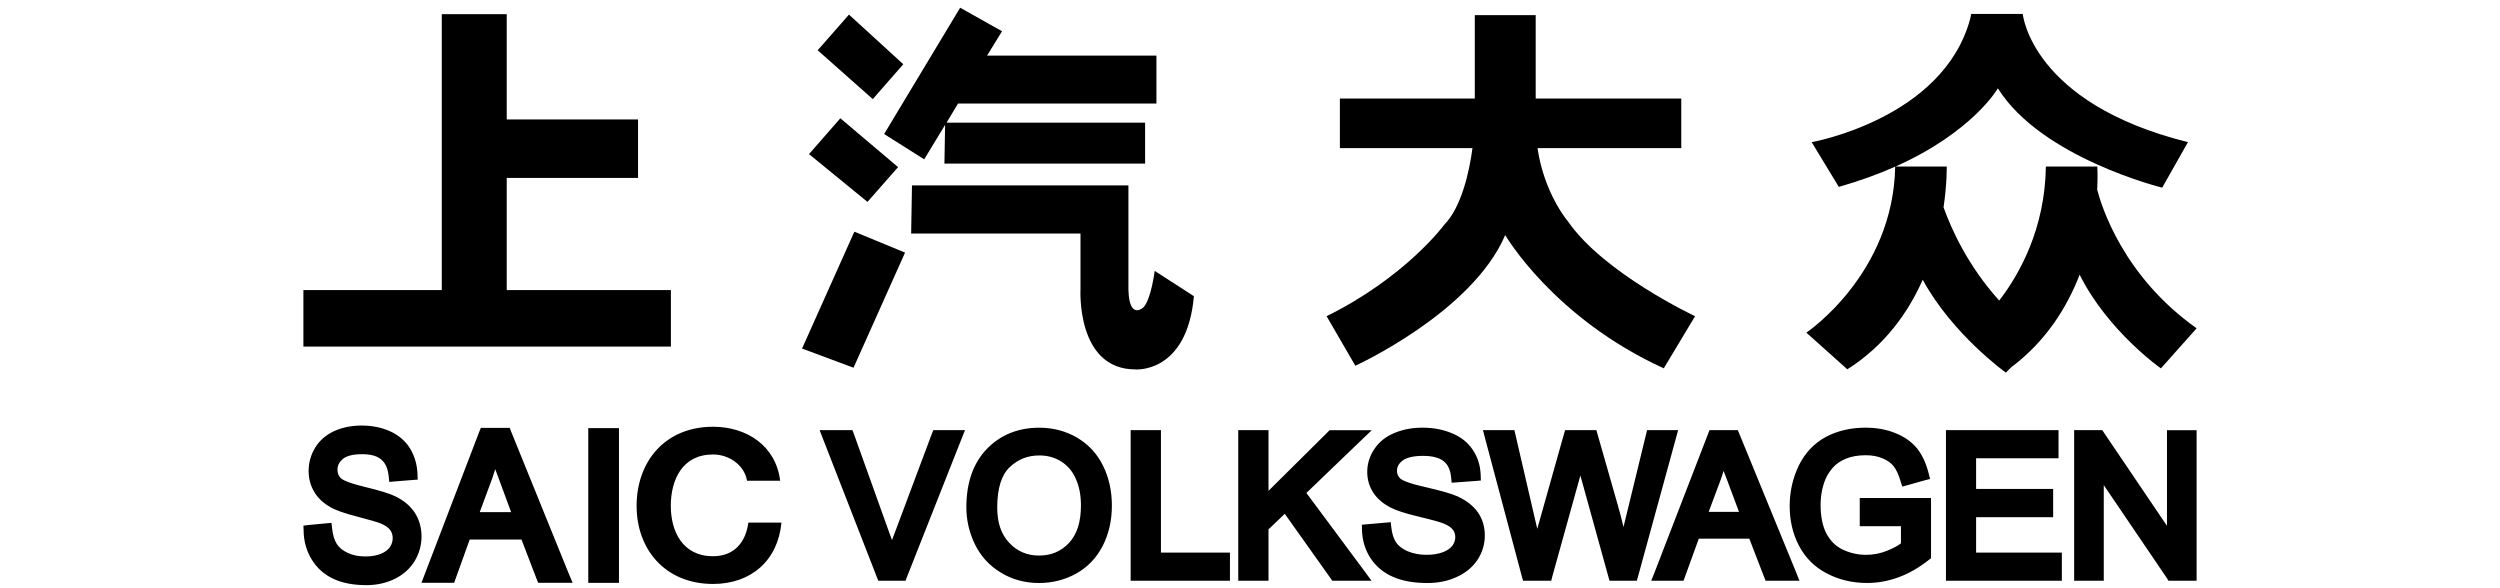
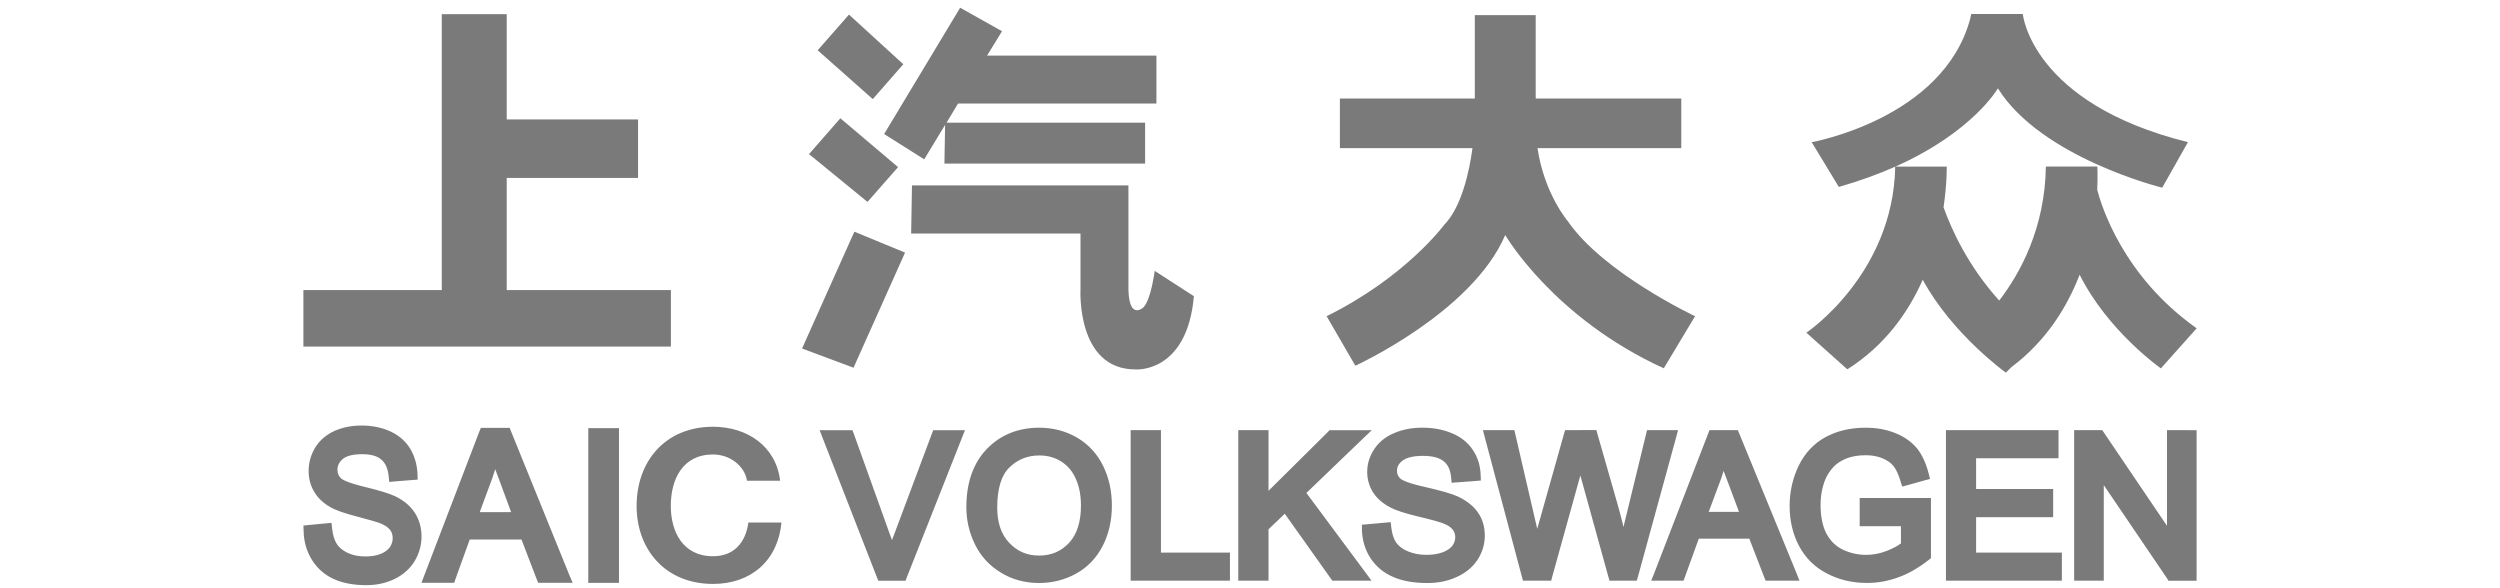
<svg xmlns="http://www.w3.org/2000/svg" version="1.1" id="图层_1" x="0px" y="0px" width="100px" height="23.5px" viewBox="0 0 100 23.5" enable-background="new 0 0 100 23.5" xml:space="preserve">
-   <polygon points="20.269,4.778 25.522,4.778 25.522,7.117 20.269,7.117 20.269,11.603 26.836,11.603 26.836,13.863 12.136,13.863   12.136,11.603 17.671,11.603 17.671,0.567 20.269,0.567 " />
-   <path d="M58.992,0.604h2.436v3.337h5.823v1.983H61.5c0.271,1.832,1.215,2.927,1.215,2.927c1.431,2.081,5.088,3.797,5.088,3.797  l-1.252,2.085c-4.424-2.019-6.342-5.33-6.342-5.33c-1.327,3.1-5.996,5.226-5.996,5.226l-1.149-1.981  c3.173-1.568,4.706-3.658,4.706-3.658c0.696-0.712,1.006-2.141,1.129-3.066h-5.304V3.941h5.397V0.604z" />
-   <path d="M77.742,8.292c0.318,0.892,0.986,2.359,2.227,3.73c0.835-1.089,1.829-2.892,1.866-5.36h2.057c0,0,0.024,0.352-0.004,0.929  c0.167,0.636,1.023,3.45,3.977,5.541l-1.429,1.603c0,0-2.122-1.486-3.25-3.747c-0.5,1.293-1.336,2.65-2.734,3.7l-0.218,0.217  c0,0-2.134-1.526-3.325-3.715c-0.581,1.307-1.51,2.629-3.016,3.582l-1.639-1.466c0,0,3.474-2.327,3.554-6.641  c-0.655,0.292-1.404,0.568-2.255,0.811l-1.086-1.79c0,0,5.254-0.928,6.338-4.924l0.044-0.204h2.062c0,0,0.329,3.565,6.607,5.128  l-1.03,1.82c0,0-4.833-1.189-6.573-3.973c0,0-0.993,1.742-4.096,3.129h2.05C77.868,6.661,77.886,7.322,77.742,8.292z" />
+   <polygon fill="#7A7A7A" points="20.269,4.778 25.522,4.778 25.522,7.117 20.269,7.117 20.269,11.603 26.836,11.603 26.836,13.863   12.136,13.863 12.136,11.603 17.671,11.603 17.671,0.567 20.269,0.567 " />
+   <path fill="#7A7A7A" d="M58.992,0.604h2.436v3.337h5.823v1.983H61.5c0.271,1.832,1.215,2.927,1.215,2.927  c1.432,2.081,5.088,3.797,5.088,3.797l-1.252,2.084c-4.424-2.019-6.342-5.33-6.342-5.33c-1.327,3.1-5.996,5.226-5.996,5.226  l-1.148-1.98C56.236,11.08,57.77,8.99,57.77,8.99c0.696-0.712,1.006-2.141,1.129-3.066h-5.303V3.941h5.396V0.604z" />
+   <path fill="#7A7A7A" d="M77.742,8.292c0.318,0.892,0.986,2.359,2.227,3.73c0.836-1.089,1.829-2.892,1.866-5.36h2.058  c0,0,0.023,0.352-0.004,0.929c0.166,0.636,1.022,3.45,3.977,5.541l-1.43,1.603c0,0-2.121-1.485-3.25-3.747  c-0.5,1.293-1.336,2.651-2.733,3.7l-0.218,0.218c0,0-2.135-1.526-3.325-3.715c-0.581,1.307-1.511,2.628-3.017,3.582l-1.639-1.465  c0,0,3.475-2.328,3.555-6.642c-0.656,0.292-1.404,0.568-2.256,0.811l-1.086-1.79c0,0,5.254-0.928,6.338-4.924l0.045-0.204h2.062  c0,0,0.329,3.565,6.606,5.128l-1.029,1.82c0,0-4.834-1.189-6.573-3.973c0,0-0.993,1.742-4.097,3.129h2.051  C77.868,6.661,77.886,7.322,77.742,8.292z" />
  <g>
-     <polygon points="36.132,2.57 33.959,0.584 32.707,2.011 34.911,3.964  " />
-     <polygon points="35.923,6.685 33.614,4.731 32.361,6.164 34.699,8.076  " />
-     <polygon points="32.082,13.942 34.141,14.709 36.202,10.104 34.174,9.268  " />
-     <polygon points="36.968,6.373 37.804,4.995 37.777,6.545 45.804,6.545 45.804,4.906 37.863,4.906 38.322,4.14 46.257,4.14    46.257,2.224 39.483,2.224 40.081,1.249 38.406,0.309 35.365,5.361  " />
-     <path d="M46.188,10.835c0,0-0.145,1.152-0.453,1.461c0,0-0.633,0.596-0.598-0.939V9.34V8.537V7.417h-8.658L36.446,9.34h6.774v2.229   c0,0-0.178,3.208,2.198,3.208c0,0,2.063,0.172,2.338-2.929L46.188,10.835z" />
+     <polygon fill="#7A7A7A" points="36.132,2.57 33.959,0.584 32.707,2.011 34.911,3.964  " />
+     <polygon fill="#7A7A7A" points="35.923,6.685 33.614,4.731 32.361,6.164 34.699,8.076  " />
+     <polygon fill="#7A7A7A" points="32.082,13.941 34.141,14.709 36.202,10.104 34.174,9.268  " />
+     <polygon fill="#7A7A7A" points="36.968,6.373 37.804,4.995 37.777,6.545 45.804,6.545 45.804,4.906 37.863,4.906 38.322,4.14    46.257,4.14 46.257,2.224 39.483,2.224 40.081,1.249 38.406,0.309 35.365,5.361  " />
+     <path fill="#7A7A7A" d="M46.188,10.835c0,0-0.145,1.152-0.453,1.461c0,0-0.633,0.597-0.598-0.939V9.34V8.537v-1.12h-8.658   L36.446,9.34h6.774v2.229c0,0-0.178,3.208,2.198,3.208c0,0,2.063,0.172,2.338-2.929L46.188,10.835z" />
  </g>
-   <path d="M23.531,23.314h1.228v-6.189h-1.228V23.314z M35.681,23.229h0.542l0.054-0.148l2.194-5.551l0.129-0.324h-1.269l-0.06,0.153  l-1.511,4.034c-0.032,0.071-0.052,0.142-0.08,0.214c-0.024-0.072-0.046-0.14-0.078-0.214l-1.444-4.028l-0.06-0.159h-1.313  l0.124,0.321l2.163,5.551l0.059,0.151h0.541H35.681z M15.815,19.854c-0.233-0.115-0.647-0.239-1.23-0.38  c-0.716-0.173-0.904-0.297-0.952-0.348c-0.091-0.091-0.134-0.197-0.134-0.338c0-0.165,0.067-0.301,0.211-0.426  c0.149-0.128,0.409-0.194,0.775-0.194c0.351,0,0.608,0.072,0.771,0.219c0.167,0.142,0.259,0.358,0.291,0.66l0.024,0.23l0.233-0.021  l0.675-0.054l0.228-0.017L16.7,18.96c-0.015-0.378-0.117-0.72-0.295-1.018c-0.189-0.304-0.459-0.536-0.804-0.692  c-0.333-0.151-0.717-0.228-1.143-0.228c-0.389,0-0.751,0.072-1.077,0.215c-0.333,0.153-0.596,0.376-0.773,0.666  c-0.174,0.288-0.263,0.6-0.263,0.937c0,0.303,0.074,0.582,0.222,0.83c0.141,0.246,0.366,0.457,0.655,0.62  c0.213,0.124,0.57,0.246,1.084,0.379c0.479,0.126,0.788,0.215,0.917,0.267c0.183,0.076,0.311,0.166,0.381,0.26  c0.068,0.092,0.104,0.201,0.104,0.326c0,0.132-0.037,0.248-0.111,0.363c-0.076,0.104-0.192,0.197-0.355,0.265  c-0.175,0.072-0.385,0.108-0.622,0.108c-0.264,0-0.509-0.045-0.717-0.145c-0.2-0.096-0.345-0.214-0.433-0.358  c-0.094-0.151-0.157-0.355-0.185-0.612l-0.026-0.228l-0.233,0.02l-0.669,0.064l-0.22,0.025l0.008,0.216  c0.007,0.426,0.12,0.811,0.327,1.146c0.211,0.342,0.5,0.6,0.87,0.77c0.355,0.165,0.795,0.25,1.312,0.25  c0.415,0,0.796-0.085,1.134-0.25c0.339-0.166,0.609-0.406,0.797-0.71c0.184-0.309,0.276-0.641,0.276-0.986s-0.087-0.663-0.259-0.935  C16.43,20.253,16.167,20.026,15.815,19.854z M68.851,17.206h-0.472l-0.058,0.153l-2.144,5.55l-0.128,0.32h1.293l0.056-0.155  l0.554-1.528h2.02l0.592,1.532l0.06,0.151h1.354l-0.129-0.326l-2.275-5.55l-0.063-0.147h-0.577H68.851z M68.347,20.475  c0.177-0.473,0.489-1.308,0.489-1.308c0.042-0.109,0.074-0.224,0.107-0.333c0.052,0.132,0.104,0.277,0.163,0.425  c0,0,0.286,0.768,0.454,1.216H68.347z M43.088,17.508c-0.451-0.263-0.959-0.4-1.517-0.4c-0.852,0-1.562,0.291-2.104,0.856  c-0.539,0.564-0.813,1.348-0.813,2.326c0,0.521,0.116,1.016,0.345,1.487c0.233,0.478,0.585,0.856,1.033,1.126  c0.449,0.278,0.965,0.417,1.533,0.417c0.523,0,1.02-0.124,1.467-0.368c0.463-0.254,0.821-0.626,1.073-1.11  c0.246-0.478,0.37-1.02,0.37-1.616c0-0.591-0.119-1.127-0.352-1.594C43.889,18.152,43.539,17.775,43.088,17.508z M42.763,21.714  c-0.317,0.337-0.707,0.508-1.199,0.508c-0.484,0-0.877-0.171-1.191-0.506c-0.323-0.338-0.484-0.801-0.484-1.415  c0-0.763,0.17-1.306,0.498-1.613c0.334-0.318,0.721-0.47,1.188-0.47c0.328,0,0.611,0.079,0.871,0.24  c0.258,0.165,0.448,0.385,0.581,0.683c0.141,0.302,0.211,0.666,0.211,1.085C43.237,20.872,43.081,21.372,42.763,21.714z   M79.044,20.688h3.082v-1.13h-3.082v-1.227h3.297v-1.125h-4.503v6.023h4.636v-1.125h-3.43V20.688z M63.197,17.206h-0.592  l-0.051,0.17l-1.056,3.752c0,0.003-0.002,0.015-0.008,0.022c-0.011-0.037-0.019-0.078-0.029-0.122c0,0.004-0.842-3.638-0.842-3.638  l-0.043-0.185h-1.258l0.078,0.3l1.477,5.549l0.048,0.175h1.128l0.044-0.172l1.122-4.037c0.228,0.821,1.117,4.037,1.117,4.037  l0.048,0.172h1.092l0.05-0.172l1.521-5.55l0.081-0.302h-1.241l-0.044,0.182l-0.868,3.564c-0.013,0.047-0.021,0.089-0.03,0.13  c-0.071-0.292-0.145-0.589-0.234-0.893l-0.804-2.813l-0.047-0.17h-0.647H63.197z M74.39,21.047h1.648v0.687  c-0.132,0.104-0.313,0.195-0.545,0.292c-0.278,0.114-0.563,0.167-0.853,0.167c-0.329,0-0.647-0.073-0.945-0.216  c-0.281-0.14-0.488-0.353-0.642-0.642c-0.153-0.298-0.229-0.683-0.229-1.136c0-0.368,0.064-0.714,0.194-1.03  c0.072-0.174,0.18-0.331,0.311-0.481c0.128-0.141,0.302-0.255,0.512-0.343c0.219-0.088,0.482-0.136,0.789-0.136  c0.251,0,0.479,0.042,0.678,0.127c0.195,0.082,0.34,0.186,0.439,0.314c0.107,0.138,0.196,0.335,0.273,0.589l0.07,0.224l0.221-0.059  l0.668-0.188l0.224-0.058l-0.058-0.23c-0.104-0.405-0.259-0.737-0.466-0.996c-0.215-0.259-0.503-0.466-0.869-0.61  c-0.354-0.144-0.752-0.215-1.185-0.215c-0.596,0-1.128,0.124-1.589,0.369c-0.468,0.251-0.836,0.64-1.086,1.15  c-0.24,0.499-0.363,1.038-0.363,1.615s0.123,1.115,0.371,1.586c0.253,0.483,0.629,0.861,1.117,1.11  c0.484,0.256,1.024,0.382,1.609,0.382c0.433,0,0.862-0.08,1.276-0.235c0.405-0.149,0.806-0.383,1.188-0.683l0.093-0.073V19.92H74.39  V21.047z M46.438,17.206h-1.212v6.023h3.972v-1.125h-2.76V17.206z M58.306,19.857c-0.244-0.111-0.662-0.227-1.284-0.372  c-0.754-0.167-0.95-0.292-1.006-0.339c-0.093-0.085-0.137-0.186-0.137-0.314c0-0.159,0.07-0.287,0.218-0.405  c0.161-0.124,0.44-0.192,0.825-0.192c0.37,0,0.651,0.072,0.827,0.215c0.169,0.137,0.265,0.344,0.294,0.633l0.024,0.225l0.231-0.016  l0.71-0.052l0.226-0.019l-0.007-0.228c-0.014-0.366-0.115-0.704-0.312-0.994c-0.196-0.297-0.476-0.522-0.84-0.67  c-0.341-0.146-0.735-0.222-1.184-0.222c-0.405,0-0.779,0.071-1.11,0.211c-0.352,0.143-0.619,0.361-0.809,0.645  c-0.187,0.283-0.283,0.589-0.283,0.914c0,0.3,0.082,0.575,0.233,0.817c0.158,0.244,0.389,0.444,0.688,0.601  c0.222,0.119,0.592,0.241,1.129,0.368c0.625,0.15,0.865,0.225,0.962,0.261c0.197,0.075,0.331,0.159,0.407,0.256  c0.068,0.087,0.103,0.185,0.103,0.306c0,0.122-0.038,0.23-0.11,0.336c-0.082,0.107-0.207,0.196-0.377,0.263  c-0.192,0.072-0.409,0.108-0.659,0.108c-0.285,0-0.538-0.051-0.761-0.144c-0.209-0.089-0.362-0.212-0.461-0.352  c-0.096-0.149-0.16-0.34-0.188-0.582l-0.027-0.228l-0.229,0.021L54.7,20.969l-0.224,0.019l0.003,0.224  c0.014,0.413,0.13,0.792,0.347,1.123c0.22,0.329,0.525,0.583,0.906,0.744c0.368,0.162,0.829,0.242,1.363,0.242  c0.434,0,0.825-0.08,1.173-0.242c0.36-0.161,0.641-0.398,0.835-0.69c0.193-0.298,0.29-0.623,0.29-0.966  c0-0.345-0.089-0.655-0.271-0.919C58.941,20.242,58.665,20.023,58.306,19.857z M52.256,19.718l2.19-2.104l0.426-0.407h-1.688  l-0.068,0.07l-2.376,2.356v-2.427h-1.21v6.023h1.21v-2.055l0.651-0.622l1.831,2.578l0.07,0.099h1.569l-0.278-0.378L52.256,19.718z   M86.679,17.206v3.827l-2.518-3.722l-0.07-0.105h-1.125v6.023h1.185v-3.824l2.525,3.721l0.063,0.104h1.125v-6.023H86.679z   M19.717,17.115h-0.483l-0.062,0.151l-2.192,5.727l-0.122,0.32h1.307l0.056-0.156l0.568-1.577h2.07l0.607,1.582l0.062,0.151h1.378  l-0.137-0.323l-2.324-5.729l-0.057-0.146h-0.597H19.717z M19.19,20.484c0.179-0.486,0.503-1.359,0.503-1.359  c0.042-0.12,0.076-0.24,0.116-0.359c0.05,0.143,0.107,0.292,0.17,0.457c0-0.003,0.296,0.803,0.466,1.262H19.19z M29.881,19.23  c-0.096-0.597-0.688-1.051-1.359-1.051c-1.229,0-1.69,1.009-1.69,2.06c0,1.001,0.461,2.01,1.69,2.01  c0.836,0,1.307-0.547,1.412-1.346h1.324c-0.139,1.506-1.202,2.455-2.736,2.455c-1.917,0-3.058-1.387-3.058-3.119  c0-1.782,1.142-3.169,3.058-3.169c1.359,0,2.518,0.773,2.684,2.16H29.881z" />
+   <path fill="#7A7A7A" d="M23.531,23.314h1.228v-6.189h-1.228V23.314z M35.681,23.229h0.542l0.054-0.147l2.194-5.551l0.129-0.324  h-1.269l-0.06,0.153l-1.511,4.033c-0.032,0.071-0.052,0.143-0.08,0.215c-0.024-0.072-0.046-0.141-0.078-0.215l-1.444-4.027  l-0.06-0.159h-1.313l0.124,0.321l2.163,5.551l0.059,0.15h0.541H35.681z M15.815,19.854c-0.233-0.114-0.647-0.238-1.23-0.379  c-0.716-0.174-0.904-0.298-0.952-0.349c-0.091-0.091-0.134-0.196-0.134-0.338c0-0.165,0.067-0.302,0.211-0.427  c0.149-0.127,0.409-0.193,0.775-0.193c0.351,0,0.608,0.072,0.771,0.219c0.167,0.143,0.259,0.358,0.291,0.66l0.024,0.23l0.233-0.021  l0.675-0.054l0.228-0.017L16.7,18.96c-0.015-0.378-0.117-0.72-0.295-1.019c-0.189-0.303-0.459-0.535-0.804-0.691  c-0.333-0.15-0.717-0.229-1.143-0.229c-0.389,0-0.751,0.072-1.077,0.215c-0.333,0.154-0.596,0.377-0.773,0.666  c-0.174,0.289-0.263,0.601-0.263,0.938c0,0.303,0.074,0.582,0.222,0.83c0.141,0.246,0.366,0.457,0.655,0.62  c0.213,0.124,0.57,0.246,1.084,0.379c0.479,0.126,0.788,0.215,0.917,0.267c0.183,0.076,0.311,0.166,0.381,0.26  c0.068,0.093,0.104,0.201,0.104,0.326c0,0.133-0.037,0.248-0.111,0.363c-0.076,0.104-0.192,0.197-0.355,0.266  c-0.175,0.072-0.385,0.107-0.622,0.107c-0.264,0-0.509-0.045-0.717-0.145c-0.2-0.096-0.345-0.215-0.433-0.358  c-0.094-0.151-0.157-0.354-0.185-0.612l-0.026-0.228l-0.233,0.021l-0.669,0.063l-0.22,0.024l0.008,0.217  c0.007,0.426,0.12,0.811,0.327,1.146c0.211,0.343,0.5,0.601,0.87,0.771c0.355,0.164,0.795,0.25,1.312,0.25  c0.415,0,0.796-0.086,1.134-0.25c0.339-0.166,0.609-0.406,0.797-0.711c0.184-0.309,0.276-0.641,0.276-0.985  s-0.087-0.663-0.259-0.935C16.43,20.253,16.167,20.025,15.815,19.854z M68.852,17.206h-0.473l-0.059,0.153l-2.144,5.55l-0.128,0.319  h1.293l0.057-0.154l0.554-1.528h2.021l0.592,1.532l0.06,0.15h1.354l-0.129-0.326l-2.275-5.549l-0.063-0.147h-0.577H68.852z   M68.348,20.475c0.176-0.473,0.488-1.308,0.488-1.308c0.042-0.108,0.074-0.224,0.107-0.333c0.052,0.132,0.104,0.277,0.162,0.425  c0,0,0.287,0.769,0.455,1.216H68.348z M43.088,17.508c-0.451-0.263-0.959-0.4-1.517-0.4c-0.852,0-1.562,0.291-2.104,0.856  c-0.539,0.563-0.813,1.349-0.813,2.326c0,0.521,0.116,1.017,0.345,1.487c0.233,0.478,0.585,0.855,1.033,1.125  c0.449,0.279,0.965,0.418,1.533,0.418c0.523,0,1.02-0.125,1.467-0.368c0.463-0.254,0.821-0.626,1.073-1.11  c0.246-0.478,0.37-1.02,0.37-1.615c0-0.592-0.119-1.127-0.352-1.595C43.889,18.152,43.539,17.775,43.088,17.508z M42.763,21.714  c-0.317,0.337-0.707,0.509-1.199,0.509c-0.484,0-0.877-0.172-1.191-0.507c-0.323-0.338-0.484-0.801-0.484-1.415  c0-0.763,0.17-1.306,0.498-1.613c0.334-0.317,0.721-0.47,1.188-0.47c0.328,0,0.611,0.079,0.871,0.24  c0.258,0.165,0.448,0.385,0.581,0.683c0.141,0.303,0.211,0.666,0.211,1.086C43.237,20.872,43.081,21.372,42.763,21.714z   M79.044,20.688h3.082v-1.129h-3.082v-1.228h3.297v-1.125h-4.503v6.022h4.637v-1.125h-3.431V20.688z M63.197,17.206h-0.592  l-0.051,0.17l-1.057,3.752c0,0.003-0.002,0.015-0.008,0.022c-0.012-0.037-0.02-0.078-0.029-0.123c0,0.005-0.842-3.637-0.842-3.637  l-0.043-0.186h-1.258l0.078,0.3l1.477,5.55l0.048,0.174h1.128l0.044-0.172l1.122-4.037c0.229,0.821,1.117,4.037,1.117,4.037  l0.048,0.172h1.093l0.049-0.172l1.521-5.55l0.081-0.302h-1.241l-0.044,0.182l-0.868,3.564c-0.013,0.047-0.021,0.089-0.029,0.13  c-0.071-0.292-0.146-0.589-0.234-0.894l-0.805-2.813l-0.047-0.17h-0.646L63.197,17.206L63.197,17.206z M74.391,21.047h1.647v0.688  c-0.132,0.104-0.313,0.195-0.545,0.291c-0.278,0.115-0.563,0.168-0.853,0.168c-0.33,0-0.647-0.073-0.945-0.217  c-0.281-0.14-0.488-0.353-0.643-0.642c-0.152-0.298-0.229-0.683-0.229-1.136c0-0.368,0.064-0.715,0.193-1.03  c0.072-0.174,0.181-0.331,0.312-0.481c0.128-0.141,0.302-0.254,0.512-0.343c0.22-0.088,0.482-0.136,0.789-0.136  c0.251,0,0.479,0.042,0.679,0.127c0.194,0.082,0.34,0.186,0.438,0.314c0.106,0.138,0.196,0.334,0.272,0.589l0.07,0.224l0.221-0.059  l0.668-0.188l0.225-0.058l-0.059-0.23c-0.104-0.404-0.258-0.736-0.465-0.996c-0.216-0.259-0.504-0.466-0.869-0.609  c-0.354-0.145-0.752-0.215-1.186-0.215c-0.596,0-1.128,0.123-1.589,0.369c-0.468,0.25-0.836,0.64-1.086,1.149  c-0.24,0.499-0.363,1.038-0.363,1.615s0.123,1.114,0.371,1.586c0.253,0.483,0.629,0.86,1.117,1.11  c0.483,0.256,1.024,0.381,1.608,0.381c0.434,0,0.862-0.079,1.276-0.234c0.405-0.148,0.806-0.383,1.188-0.684l0.093-0.072V19.92  h-2.851V21.047z M46.438,17.206h-1.212v6.022h3.972v-1.125h-2.76V17.206z M58.307,19.857c-0.244-0.111-0.662-0.228-1.285-0.373  c-0.754-0.166-0.949-0.291-1.006-0.338c-0.093-0.086-0.137-0.187-0.137-0.314c0-0.159,0.07-0.287,0.219-0.405  c0.16-0.124,0.439-0.192,0.824-0.192c0.37,0,0.651,0.072,0.827,0.216c0.169,0.137,0.265,0.344,0.294,0.633l0.023,0.226l0.231-0.017  l0.71-0.052l0.227-0.02l-0.008-0.228c-0.014-0.366-0.115-0.704-0.312-0.994c-0.196-0.297-0.476-0.522-0.84-0.67  c-0.341-0.146-0.735-0.222-1.185-0.222c-0.404,0-0.779,0.07-1.109,0.211c-0.352,0.143-0.619,0.361-0.809,0.645  c-0.188,0.283-0.283,0.589-0.283,0.914c0,0.3,0.082,0.575,0.232,0.816c0.158,0.244,0.389,0.445,0.688,0.602  c0.223,0.119,0.593,0.241,1.129,0.368c0.625,0.149,0.865,0.226,0.963,0.261c0.197,0.075,0.331,0.159,0.406,0.256  c0.068,0.088,0.104,0.186,0.104,0.307s-0.038,0.229-0.109,0.336c-0.082,0.107-0.207,0.195-0.377,0.263  c-0.192,0.072-0.41,0.108-0.66,0.108c-0.285,0-0.537-0.051-0.76-0.145c-0.209-0.089-0.363-0.212-0.462-0.352  c-0.096-0.149-0.159-0.34-0.188-0.582l-0.026-0.229l-0.229,0.021L54.7,20.969l-0.224,0.02l0.002,0.224  c0.015,0.413,0.131,0.792,0.348,1.123c0.22,0.329,0.525,0.583,0.906,0.744c0.367,0.162,0.828,0.241,1.363,0.241  c0.434,0,0.824-0.079,1.172-0.241c0.36-0.161,0.642-0.397,0.836-0.69c0.192-0.298,0.289-0.623,0.289-0.966  c0-0.345-0.088-0.655-0.271-0.919C58.941,20.242,58.665,20.023,58.307,19.857z M52.256,19.718l2.189-2.104l0.427-0.407h-1.688  l-0.067,0.07l-2.376,2.355v-2.427h-1.21v6.022h1.21v-2.055l0.65-0.622l1.832,2.578l0.069,0.099h1.569l-0.278-0.377L52.256,19.718z   M86.68,17.206v3.827l-2.519-3.723l-0.07-0.104h-1.125v6.022h1.185v-3.823l2.525,3.721l0.063,0.104h1.125v-6.023L86.68,17.206  L86.68,17.206z M19.717,17.115h-0.483l-0.062,0.15l-2.192,5.728l-0.122,0.319h1.307l0.056-0.155l0.568-1.577h2.07l0.607,1.582  l0.062,0.15h1.378l-0.137-0.322l-2.324-5.729l-0.057-0.146h-0.597H19.717z M19.19,20.484c0.179-0.486,0.503-1.359,0.503-1.359  c0.042-0.12,0.076-0.24,0.116-0.359c0.05,0.144,0.107,0.293,0.17,0.457c0-0.003,0.296,0.803,0.466,1.262H19.19L19.19,20.484z   M29.881,19.23c-0.096-0.598-0.688-1.051-1.359-1.051c-1.229,0-1.69,1.008-1.69,2.06c0,1.001,0.461,2.01,1.69,2.01  c0.836,0,1.307-0.547,1.412-1.347h1.324c-0.139,1.507-1.202,2.455-2.736,2.455c-1.917,0-3.058-1.387-3.058-3.118  c0-1.782,1.142-3.169,3.058-3.169c1.359,0,2.518,0.772,2.684,2.16H29.881z" />
</svg>
